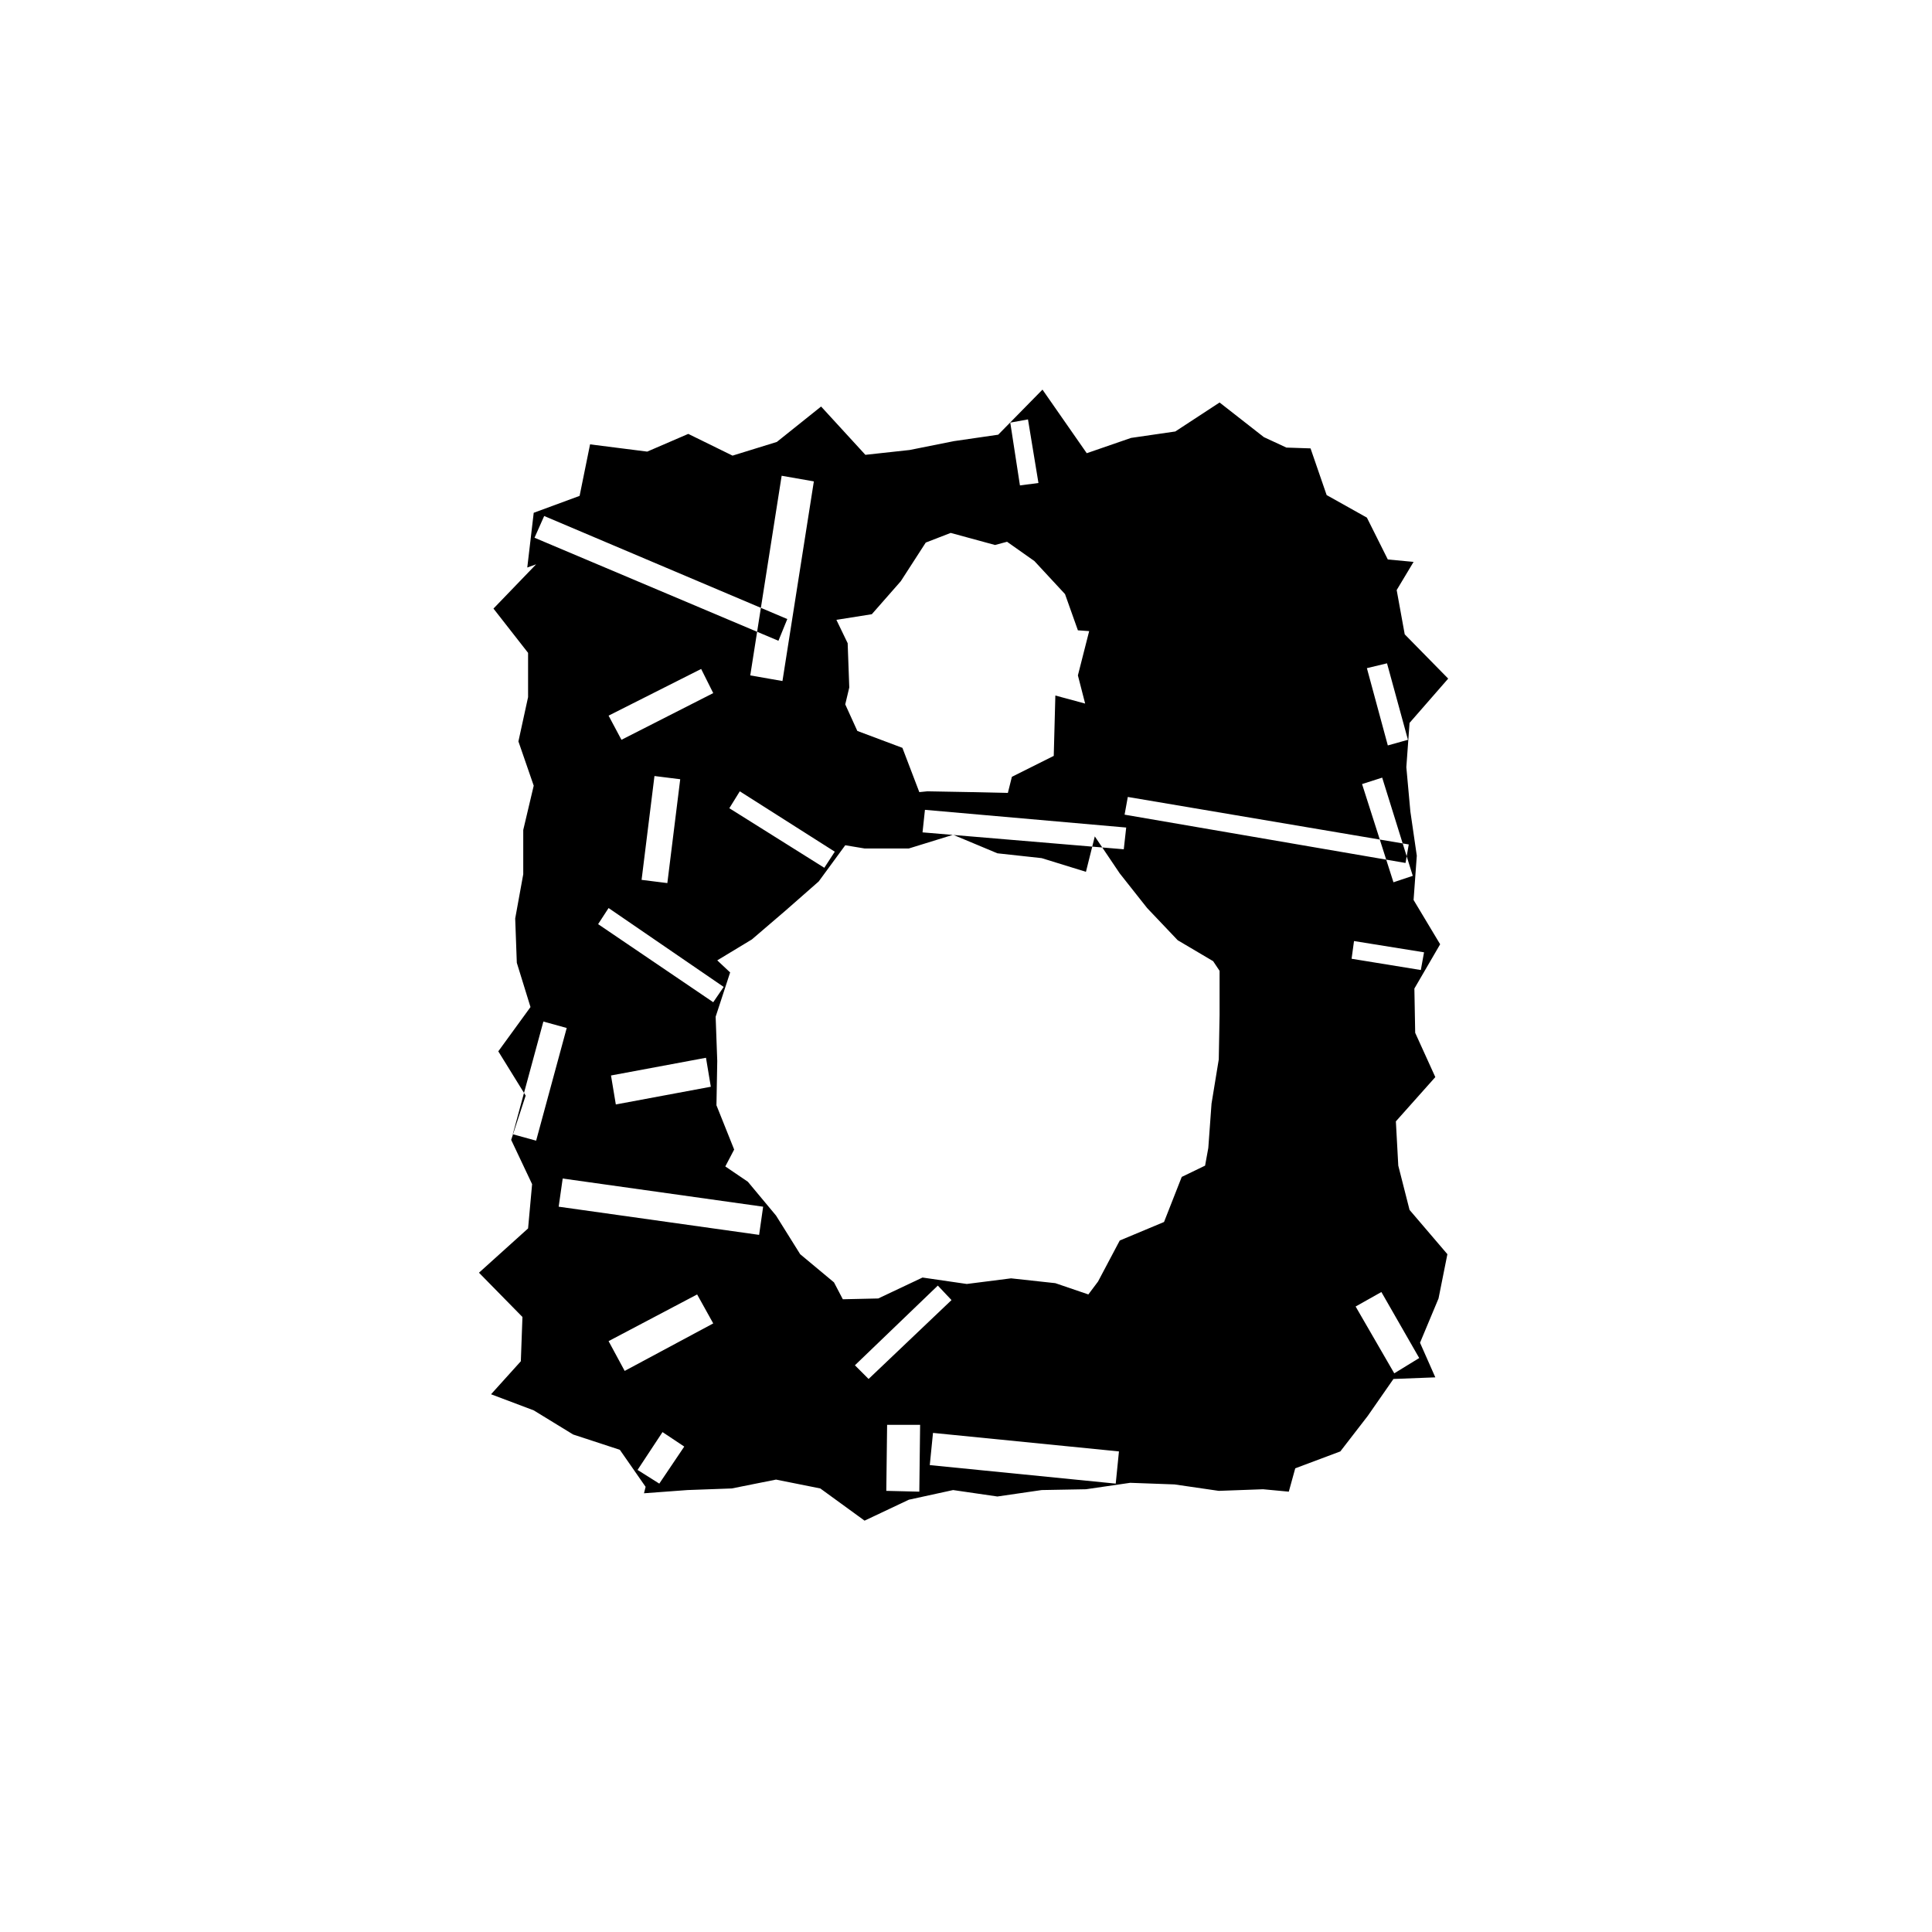
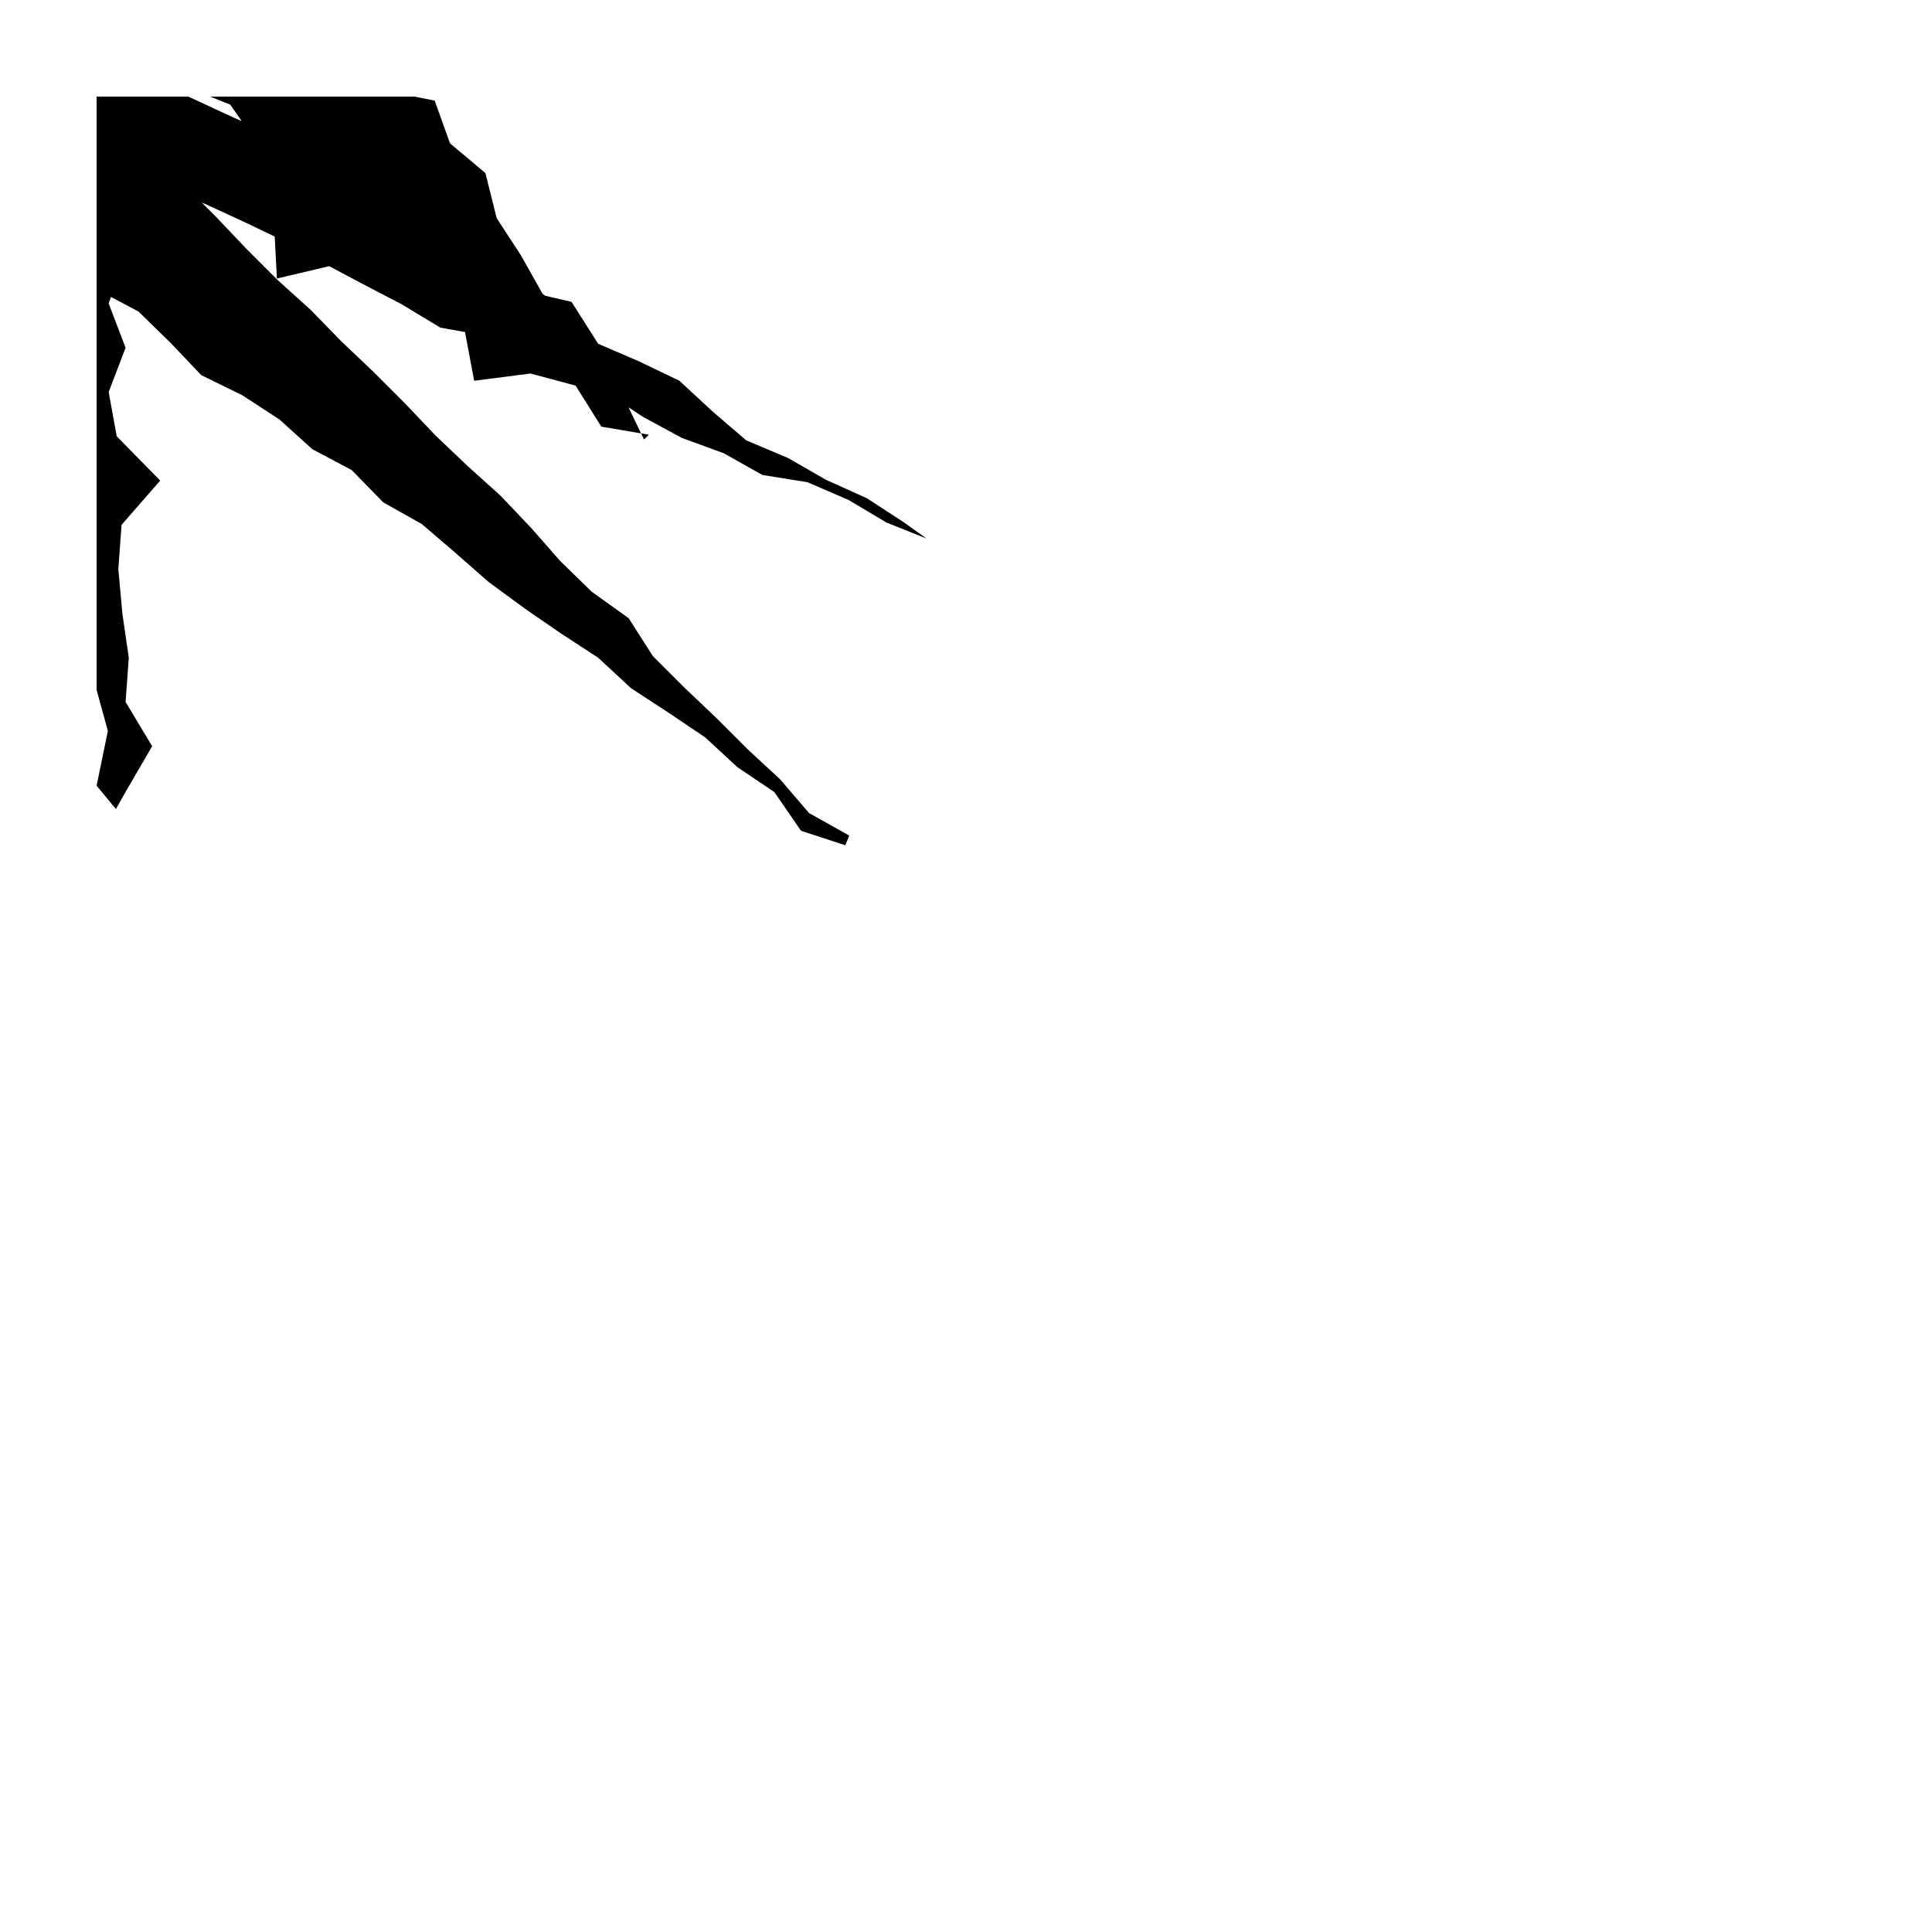
<svg xmlns="http://www.w3.org/2000/svg" viewBox="0 0 24 24" fill="currentColor" stroke="none">
-   <path d="M8.04 5.61L8.55 5.39L9.1 5.66L9.65 5.49L10.2 5.05L10.75 5.65L11.3 5.59L11.85 5.48L12.4 5.4L12.95 4.84L13.5 5.63L14.05 5.44L14.6 5.36L15.15 5L15.7 5.43L15.98 5.56L16.28 5.57L16.48 6.15L16.98 6.43L17.24 6.95L17.56 6.98L17.35 7.33L17.45 7.88L17.99 8.43L17.51 8.98L17.47 9.53L17.52 10.08L17.6 10.63L17.56 11.18L17.89 11.73L17.57 12.28L17.58 12.83L17.83 13.38L17.34 13.93L17.37 14.48L17.51 15.03L17.98 15.58L17.87 16.13L17.64 16.68L17.83 17.11L17.31 17.13L16.99 17.59L16.65 18.03L16.09 18.24L16.01 18.53L15.69 18.5L15.14 18.52L14.59 18.44L14.04 18.42L13.49 18.5L12.94 18.51L12.39 18.59L11.84 18.51L11.29 18.63L10.74 18.89L10.19 18.49L9.64 18.38L9.09 18.49L8.54 18.51L8 18.55L8.02 18.47L7.7 18.01L7.12 17.82L6.63 17.52L6.1 17.32L6.47 16.91L6.49 16.36L5.95 15.81L6.56 15.26L6.61 14.71L6.35 14.16L6.53 13.61L6.19 13.06L6.59 12.51L6.42 11.96L6.4 11.41L6.5 10.86L6.5 10.31L6.63 9.76L6.44 9.21L6.56 8.66L6.56 8.11L6.13 7.56L6.66 7.01L6.55 7.05L6.63 6.37L7.2 6.16L7.33 5.52ZM11.5 6.74L11.19 7.22L10.83 7.63L10.39 7.7L10.53 7.99L10.55 8.54L10.5 8.75L10.65 9.08L11.21 9.29L11.42 9.84L11.52 9.83L12.07 9.84L12.52 9.85L12.57 9.65L13.09 9.39L13.11 8.64L13.48 8.74L13.39 8.39L13.53 7.84L13.39 7.83L13.23 7.38L12.85 6.97L12.51 6.73L12.36 6.77L11.81 6.62ZM10.5 10.5L10.17 10.95L9.76 11.31L9.34 11.67L8.91 11.93L9.07 12.08L8.89 12.63L8.91 13.18L8.9 13.73L9.12 14.28L9.01 14.49L9.29 14.68L9.64 15.1L9.94 15.58L10.36 15.93L10.47 16.14L10.91 16.13L11.46 15.87L12.01 15.95L12.56 15.88L13.11 15.94L13.52 16.08L13.64 15.92L13.91 15.41L14.46 15.18L14.68 14.62L14.97 14.48L15.01 14.26L15.05 13.71L15.14 13.16L15.15 12.61L15.15 12.06L15.07 11.94L14.63 11.68L14.25 11.28L13.91 10.85L13.6 10.39L13.49 10.83L12.94 10.66L12.39 10.6L11.84 10.37L11.29 10.54L10.74 10.54ZM16.98 8.3L17.24 9.26L17.49 9.19L17.23 8.24ZM9.06 10.04L10.24 10.78L10.37 10.58L9.19 9.83ZM8.13 9.64L7.97 10.93L8.29 10.97L8.45 9.68ZM16.92 9.74L17.31 10.96L17.55 10.88L17.17 9.66ZM11.65 15.97L10.62 16.96L10.79 17.13L11.82 16.15ZM7.43 11.48L8.86 12.45L8.99 12.26L7.56 11.28ZM11.46 10.34L13.96 10.55L13.99 10.28L11.49 10.06ZM11.02 17.7L11.01 18.52L11.42 18.53L11.43 17.7ZM6.94 14.99L9.43 15.34L9.48 14.99L6.99 14.64ZM12.55 5.25L12.67 6.03L12.9 6L12.77 5.21ZM8.23 17.79L7.92 18.26L8.19 18.43L8.5 17.97ZM13.97 10.12L17.46 10.72L17.5 10.49L14.01 9.9ZM16.79 11.91L17.65 12.05L17.69 11.83L16.82 11.69ZM8.77 13.14L7.59 13.36L7.65 13.72L8.83 13.5ZM6.75 12.69L6.37 14.09L6.66 14.17L7.04 12.77ZM8.66 16.08L7.56 16.66L7.76 17.03L8.86 16.44ZM9.71 5.91L9.32 8.39L9.72 8.46L10.11 5.98ZM16.84 16.23L17.32 17.06L17.63 16.87L17.16 16.05ZM6.64 6.68L9.67 7.96L9.78 7.69L6.76 6.41ZM11.55 18.2L13.86 18.43L13.9 18.03L11.59 17.8ZM8.71 8.31L7.56 8.89L7.72 9.19L8.86 8.61Z" />
+   <path d="M8.06 5.4L7.47 5.3L7.15 4.79L6.59 4.64L5.89 4.73L5.74 3.93L5.23 3.7L4.71 3.5L4.2 3.28L3.44 3.46L3.39 2.51L2.82 2.38L2.31 2.16L1.65 2.18L1.47 1.56L1.44 1.57L1.65 2.12L1.38 2.67L1.54 3.22L1.35 3.77L1.56 4.32L1.35 4.87L1.45 5.42L1.99 5.97L1.51 6.52L1.47 7.07L1.52 7.62L1.6 8.17L1.56 8.72L1.89 9.27L1.57 9.82L1.44 10.05L1.2 9.76L1.34 9.08L1.2 8.57L1.2 8.1L1.2 7.74L1.2 7.18L1.2 6.59L1.2 6.14L1.2 5.49L1.2 5L1.2 4.51L1.2 3.91L1.2 3.44L1.2 2.91L1.2 2.4L1.2 1.85L1.2 1.45L1.2 1.5L1.2 1.51L1.2 1.59L1.2 1.51L1.2 1.63L1.2 1.89L1.2 1.49L1.2 1.38L1.2 1.49L1.2 1.51L1.2 1.55L1.2 1.46L1.2 1.43L1.2 1.26L1.2 1.2L1.2 1.2L1.2 1.2L1.2 1.2L1.2 1.2L1.2 1.2L1.2 1.2L1.2 1.2L1.2 1.2L1.2 1.2L1.2 1.2L1.2 1.2L1.2 1.2L1.2 1.2L1.2 1.2L1.2 1.2L1.2 1.2L1.2 1.2L1.2 1.2L1.2 1.2L1.2 1.2L1.2 1.2L1.2 1.2L1.2 1.2L1.2 1.2L1.2 1.2L1.2 1.2L1.2 1.2L1.2 1.2L1.2 1.2L1.2 1.2L1.2 1.2L1.2 1.2L1.2 1.2L1.2 1.2L1.2 1.2L1.2 1.2L1.2 1.2L1.2 1.2L1.24 1.2L1.96 1.2L1.96 1.2L2.33 1.2L2.5 1.2L2.92 1.2L3.03 1.2L3.3 1.2L3.65 1.2L3.98 1.2L4.14 1.2L4.53 1.2L4.89 1.2L5.15 1.2L5.4 1.25L5.59 1.78L6.03 2.15L6.17 2.71L6.47 3.17L6.74 3.65L7.23 4L7.42 4.53L7.76 4.96L8 5.46ZM11.51 6.69L11.01 6.49L10.54 6.21L10.03 5.99L9.47 5.9L8.99 5.63L8.47 5.44L7.99 5.18L7.52 4.87L7.01 4.66L6.47 4.52L6.03 4.17L5.47 4.07L4.99 3.78L4.51 3.53L4.02 3.27L3.54 3L3.04 2.76L2.54 2.53L2.03 2.33L1.5 2.17L1.2 1.94L1.2 1.67L1.2 1.38L1.2 1.42L1.2 1.2L1.2 1.2L1.2 1.2L1.2 1.2L1.2 1.2L1.2 1.2L1.2 1.2L1.2 1.2L1.2 1.2L1.2 1.2L1.2 1.2L1.2 1.2L1.2 1.2L1.2 1.2L1.2 1.2L1.2 1.2L1.2 1.2L1.2 1.2L1.2 1.2L1.2 1.2L1.42 1.2L1.89 1.2L2.34 1.2L2.75 1.39L3.25 1.62L3.71 1.91L4.15 2.25L4.6 2.57L5.14 2.75L5.7 2.89L6 3.45L6.54 3.62L7.1 3.75L7.43 4.27L7.94 4.49L8.44 4.73L8.85 5.11L9.27 5.47L9.79 5.69L10.26 5.96L10.77 6.19L11.23 6.49ZM10.5 10.5L9.95 10.32L9.62 9.84L9.16 9.53L8.76 9.16L8.3 8.85L7.84 8.55L7.43 8.17L6.97 7.87L6.52 7.56L6.07 7.23L5.66 6.87L5.24 6.51L4.76 6.24L4.37 5.84L3.88 5.58L3.47 5.21L3.01 4.91L2.5 4.66L2.12 4.26L1.72 3.87L1.23 3.61L1.2 3.24L1.2 3L1.2 2.62L1.2 2.22L1.2 1.89L1.2 1.6L1.2 1.5L1.2 1.9L1.2 2.45L1.2 2.39L1.2 2.33L1.2 2.13L1.2 1.91L1.2 1.85L1.2 1.63L1.5 1.49L1.59 1.51L2.14 1.51L2.69 1.49L3 1.5L2.86 1.3L2.61 1.2L2.41 1.2L2.15 1.2L1.92 1.2L1.56 1.2L1.49 1.2L1.46 1.2L1.5 1.2L1.48 1.2L1.24 1.2L1.2 1.2L1.2 1.2L1.2 1.2L1.2 1.2L1.2 1.2L1.2 1.2L1.2 1.2L1.2 1.2L1.2 1.2L1.2 1.2L1.2 1.2L1.2 1.2L1.2 1.2L1.54 1.5L1.89 1.92L2.29 2.3L2.68 2.69L3.06 3.09L3.45 3.48L3.86 3.85L4.24 4.24L4.64 4.62L5.03 5.01L5.41 5.41L5.81 5.79L6.22 6.16L6.6 6.56L6.96 6.97L7.35 7.35L7.81 7.68L8.11 8.15L8.5 8.54L8.9 8.92L9.29 9.31L9.69 9.68L10.05 10.1L10.55 10.38Z" />
</svg>
